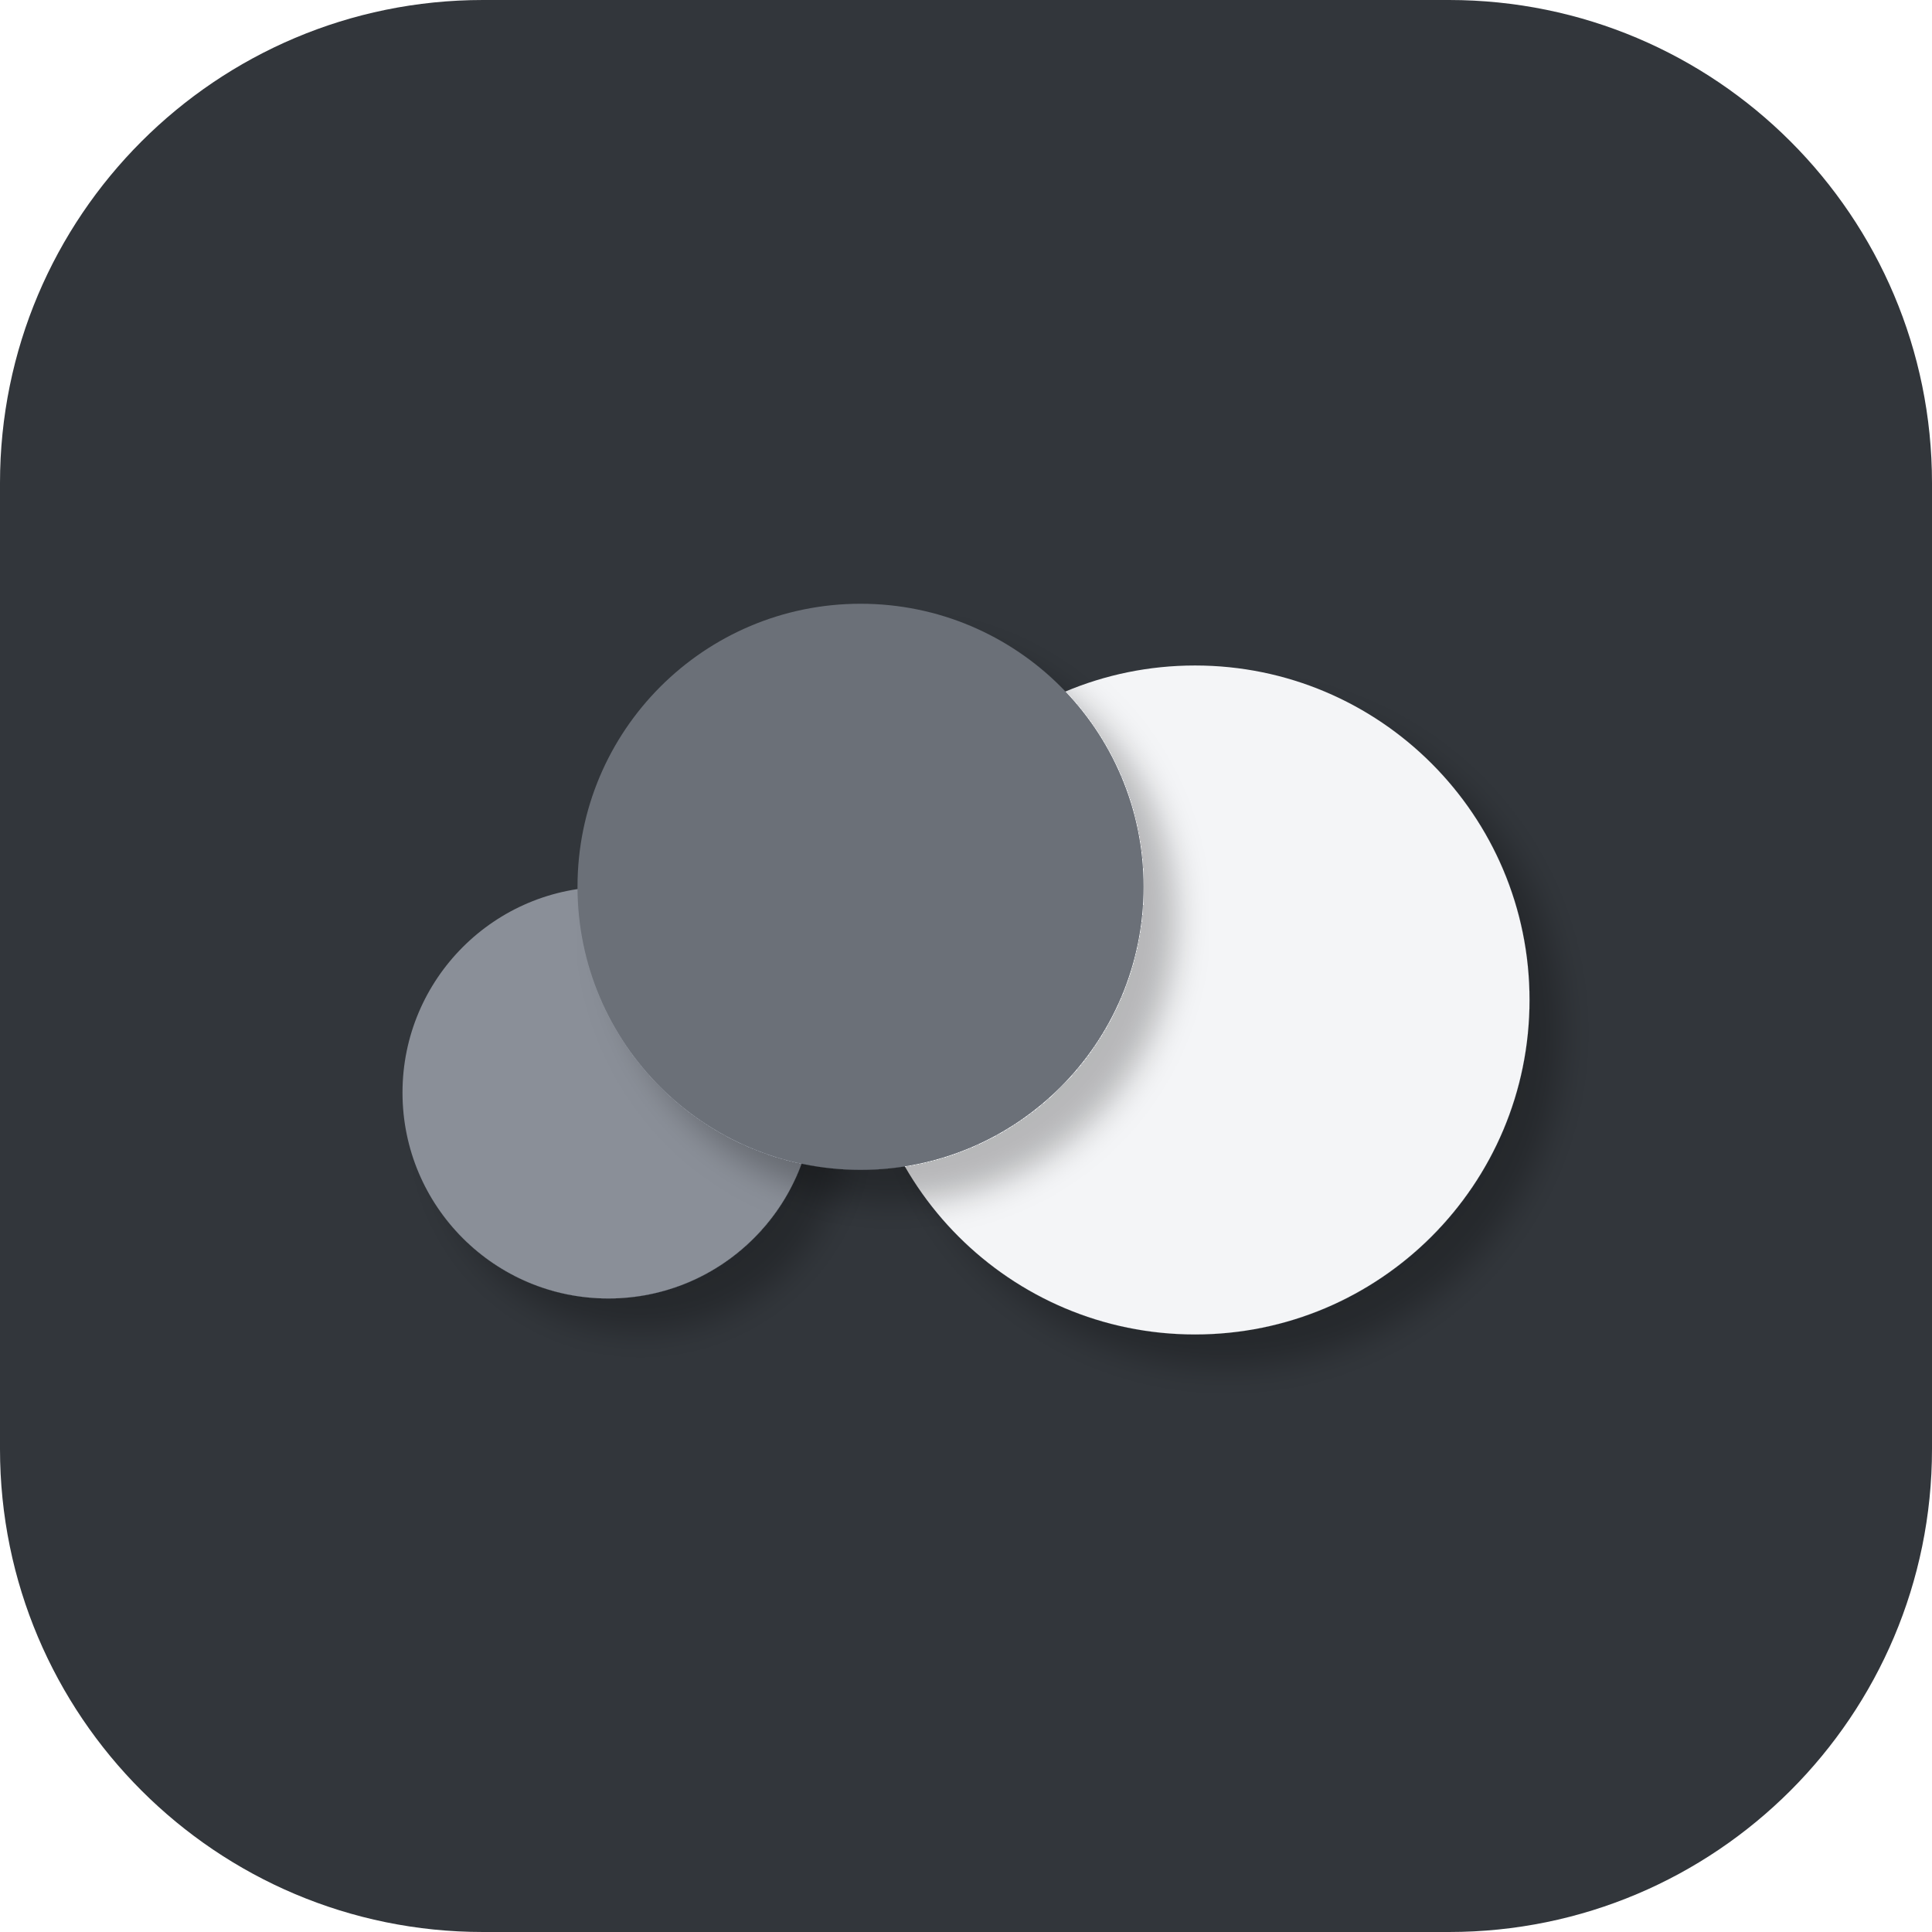
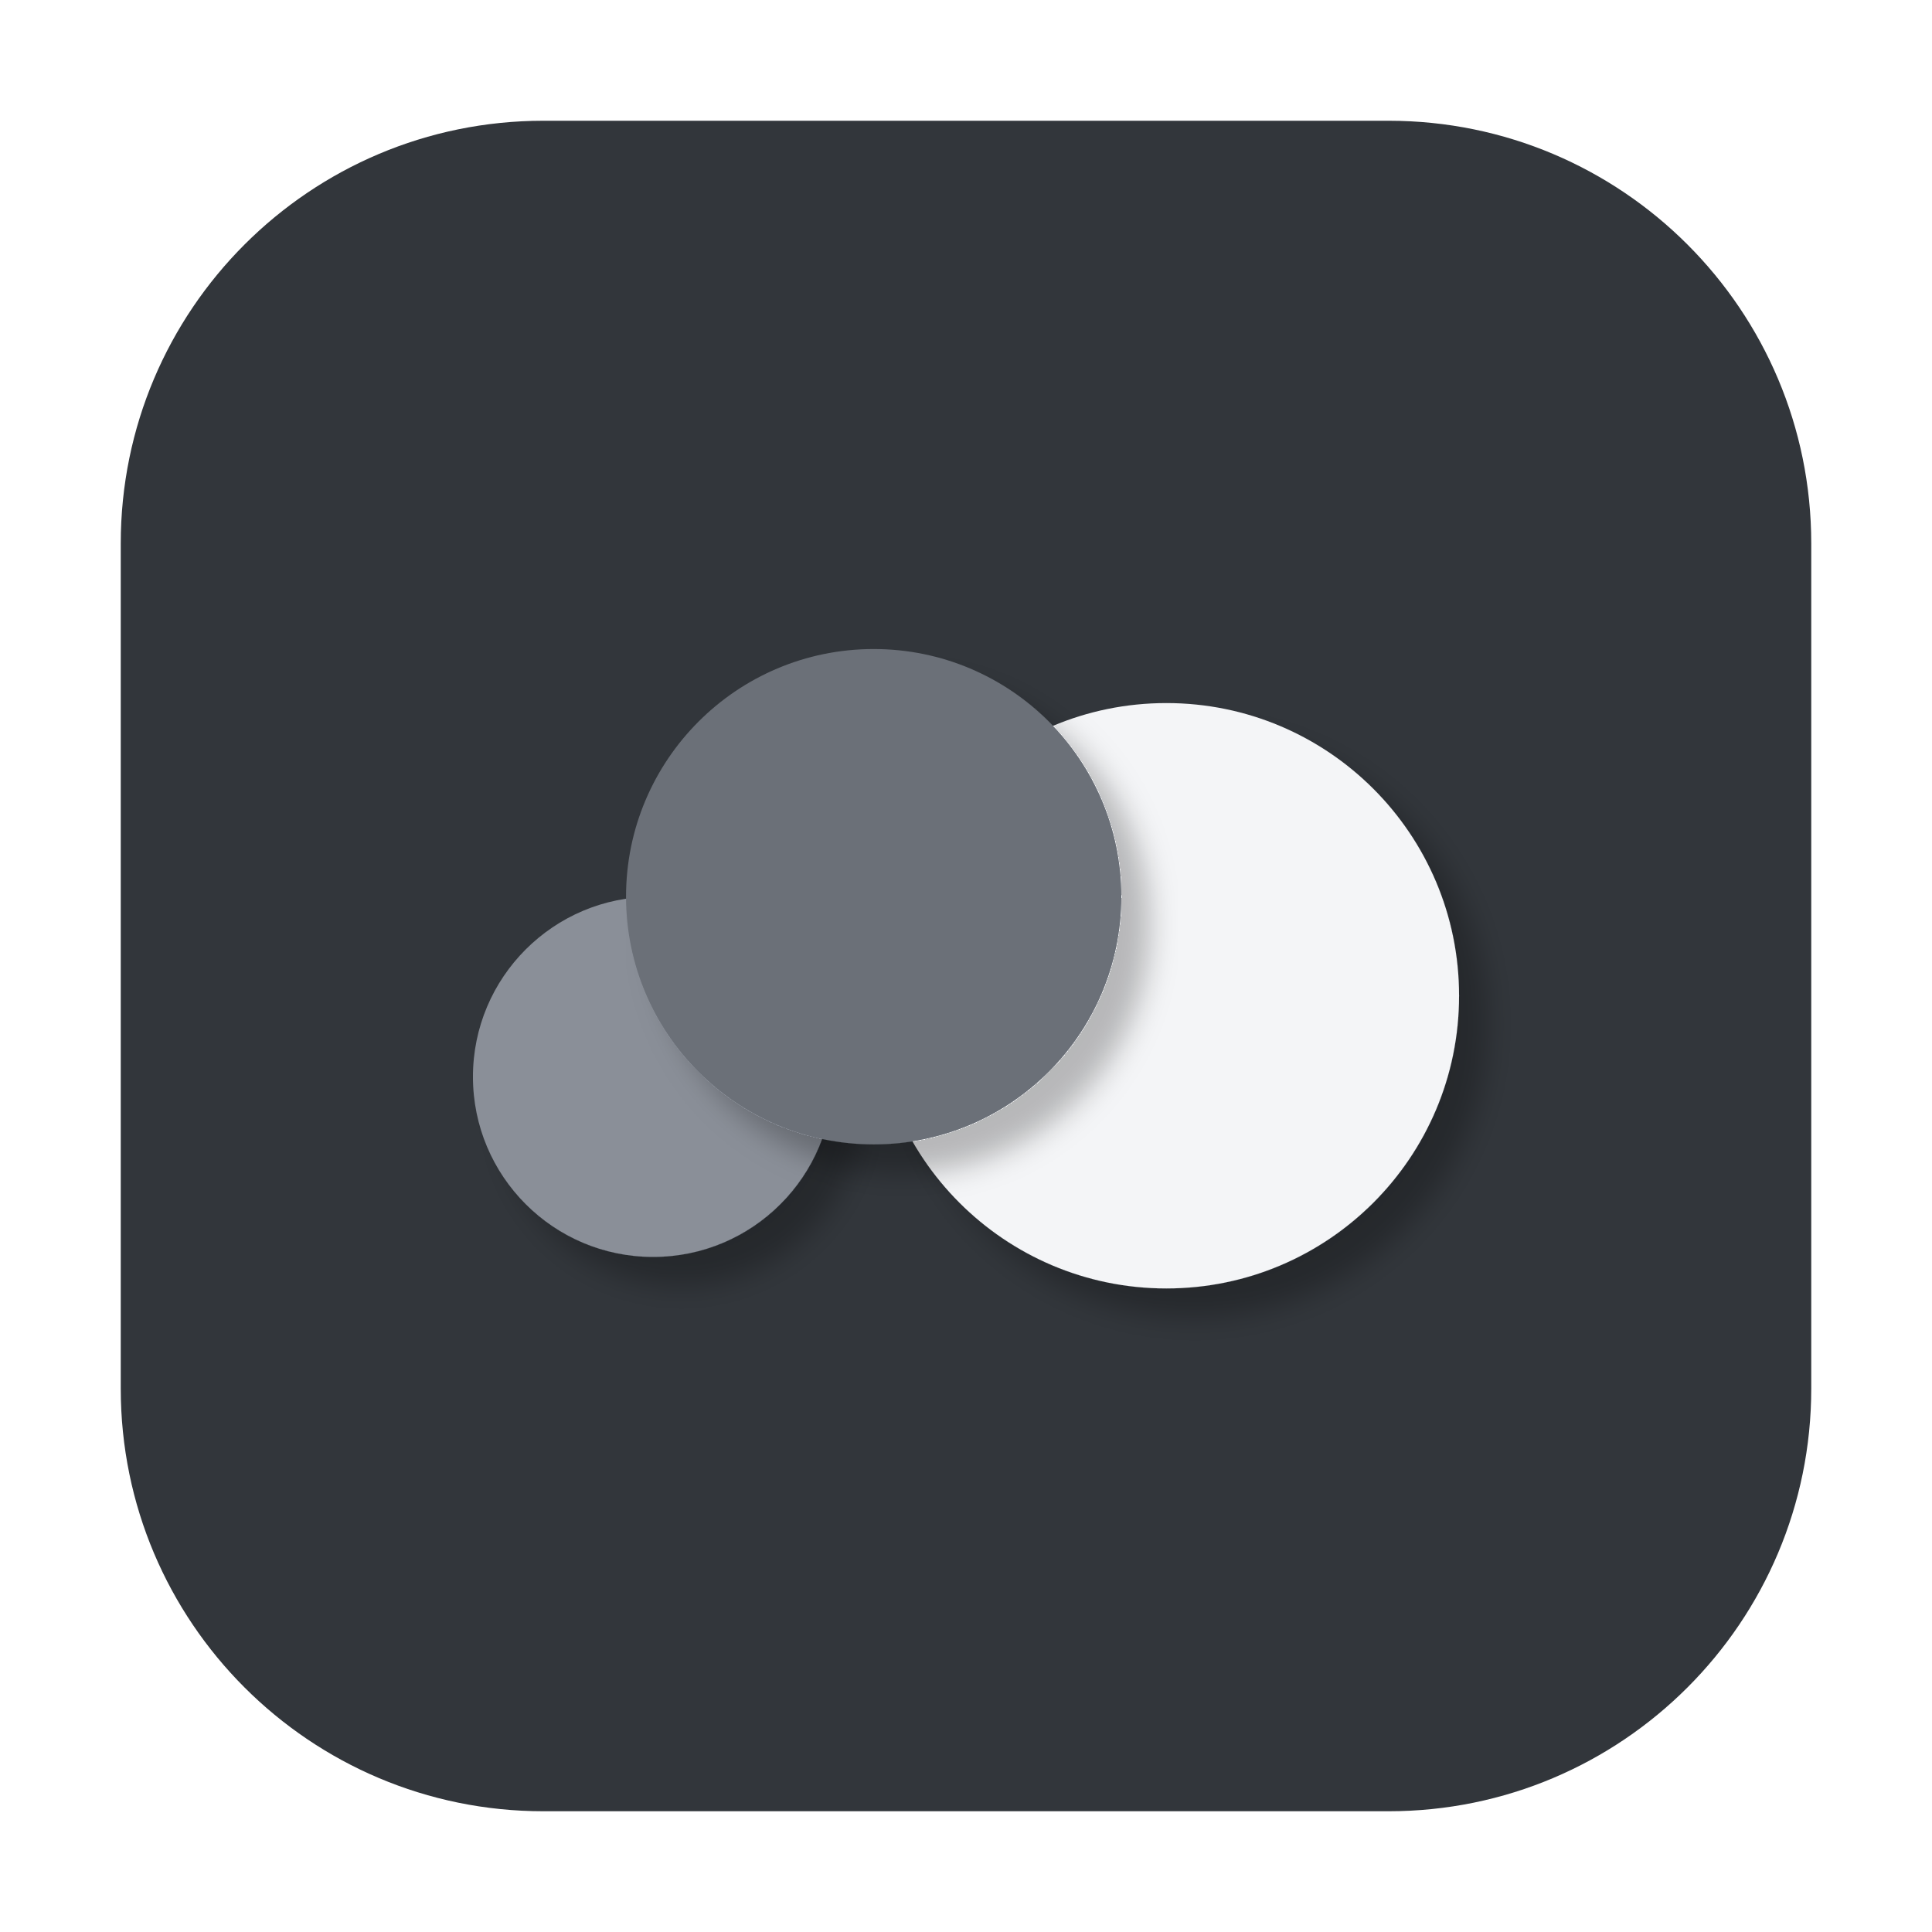
- <svg xmlns="http://www.w3.org/2000/svg" width="24" height="24" viewBox="0 0 24 24" fill="none">
-   <rect width="24" height="24" rx="6" fill="#32363B" />
-   <g filter="url(#filter0_d_272_86)">
-     <circle cx="14.845" cy="12.422" r="4.155" fill="#F4F5F7" />
+ <svg xmlns="http://www.w3.org/2000/svg" width="192" height="192" viewBox="0 0 192 192" fill="none">
+   <rect x="12" y="12" width="168" height="168" rx="42" fill="#32363B" />
+   <g filter="url(#filter0_d_371_2988)">
+     <circle cx="115.913" cy="98.957" r="29.087" fill="#F4F5F7" />
  </g>
-   <g filter="url(#filter1_d_272_86)">
-     <circle cx="7.557" cy="13.573" r="2.557" fill="#8A8F98" />
+   <g filter="url(#filter1_d_371_2988)">
+     <circle cx="64.9" cy="107.011" r="17.899" fill="#8A8F98" />
  </g>
-   <g filter="url(#filter2_d_272_86)">
-     <circle cx="10.69" cy="11.016" r="3.516" fill="#6B7078" />
+   <g filter="url(#filter2_d_371_2988)">
+     <circle cx="86.827" cy="89.112" r="24.612" fill="#6B7078" />
  </g>
  <defs>
-     <filter id="filter0_d_272_86" x="10.69" y="8.267" width="9.111" height="9.111" filterUnits="userSpaceOnUse" color-interpolation-filters="sRGB">
+     <filter id="filter0_d_371_2988" x="86.826" y="69.87" width="63.774" height="63.774" filterUnits="userSpaceOnUse" color-interpolation-filters="sRGB">
      <feFlood flood-opacity="0" result="BackgroundImageFix" />
      <feColorMatrix in="SourceAlpha" type="matrix" values="0 0 0 0 0 0 0 0 0 0 0 0 0 0 0 0 0 0 127 0" result="hardAlpha" />
-       <feOffset dx="0.4" dy="0.4" />
-       <feGaussianBlur stdDeviation="0.2" />
+       <feOffset dx="2.8" dy="2.8" />
+       <feGaussianBlur stdDeviation="1.4" />
      <feComposite in2="hardAlpha" operator="out" />
      <feColorMatrix type="matrix" values="0 0 0 0 0 0 0 0 0 0 0 0 0 0 0 0 0 0 0.25 0" />
-       <feBlend mode="normal" in2="BackgroundImageFix" result="effect1_dropShadow_272_86" />
-       <feBlend mode="normal" in="SourceGraphic" in2="effect1_dropShadow_272_86" result="shape" />
+       <feBlend mode="normal" in2="BackgroundImageFix" result="effect1_dropShadow_371_2988" />
+       <feBlend mode="normal" in="SourceGraphic" in2="effect1_dropShadow_371_2988" result="shape" />
    </filter>
-     <filter id="filter1_d_272_86" x="5" y="11.016" width="5.913" height="5.914" filterUnits="userSpaceOnUse" color-interpolation-filters="sRGB">
+     <filter id="filter1_d_371_2988" x="47" y="89.112" width="41.399" height="41.399" filterUnits="userSpaceOnUse" color-interpolation-filters="sRGB">
      <feFlood flood-opacity="0" result="BackgroundImageFix" />
      <feColorMatrix in="SourceAlpha" type="matrix" values="0 0 0 0 0 0 0 0 0 0 0 0 0 0 0 0 0 0 127 0" result="hardAlpha" />
-       <feOffset dx="0.4" dy="0.4" />
-       <feGaussianBlur stdDeviation="0.2" />
+       <feOffset dx="2.8" dy="2.8" />
+       <feGaussianBlur stdDeviation="1.4" />
      <feComposite in2="hardAlpha" operator="out" />
      <feColorMatrix type="matrix" values="0 0 0 0 0 0 0 0 0 0 0 0 0 0 0 0 0 0 0.25 0" />
-       <feBlend mode="normal" in2="BackgroundImageFix" result="effect1_dropShadow_272_86" />
-       <feBlend mode="normal" in="SourceGraphic" in2="effect1_dropShadow_272_86" result="shape" />
+       <feBlend mode="normal" in2="BackgroundImageFix" result="effect1_dropShadow_371_2988" />
+       <feBlend mode="normal" in="SourceGraphic" in2="effect1_dropShadow_371_2988" result="shape" />
    </filter>
-     <filter id="filter2_d_272_86" x="7.174" y="7.5" width="7.831" height="7.832" filterUnits="userSpaceOnUse" color-interpolation-filters="sRGB">
+     <filter id="filter2_d_371_2988" x="62.215" y="64.5" width="54.825" height="54.824" filterUnits="userSpaceOnUse" color-interpolation-filters="sRGB">
      <feFlood flood-opacity="0" result="BackgroundImageFix" />
      <feColorMatrix in="SourceAlpha" type="matrix" values="0 0 0 0 0 0 0 0 0 0 0 0 0 0 0 0 0 0 127 0" result="hardAlpha" />
-       <feOffset dx="0.4" dy="0.4" />
-       <feGaussianBlur stdDeviation="0.2" />
+       <feOffset dx="2.8" dy="2.8" />
+       <feGaussianBlur stdDeviation="1.4" />
      <feComposite in2="hardAlpha" operator="out" />
      <feColorMatrix type="matrix" values="0 0 0 0 0 0 0 0 0 0 0 0 0 0 0 0 0 0 0.25 0" />
-       <feBlend mode="normal" in2="BackgroundImageFix" result="effect1_dropShadow_272_86" />
-       <feBlend mode="normal" in="SourceGraphic" in2="effect1_dropShadow_272_86" result="shape" />
+       <feBlend mode="normal" in2="BackgroundImageFix" result="effect1_dropShadow_371_2988" />
+       <feBlend mode="normal" in="SourceGraphic" in2="effect1_dropShadow_371_2988" result="shape" />
    </filter>
  </defs>
</svg>
